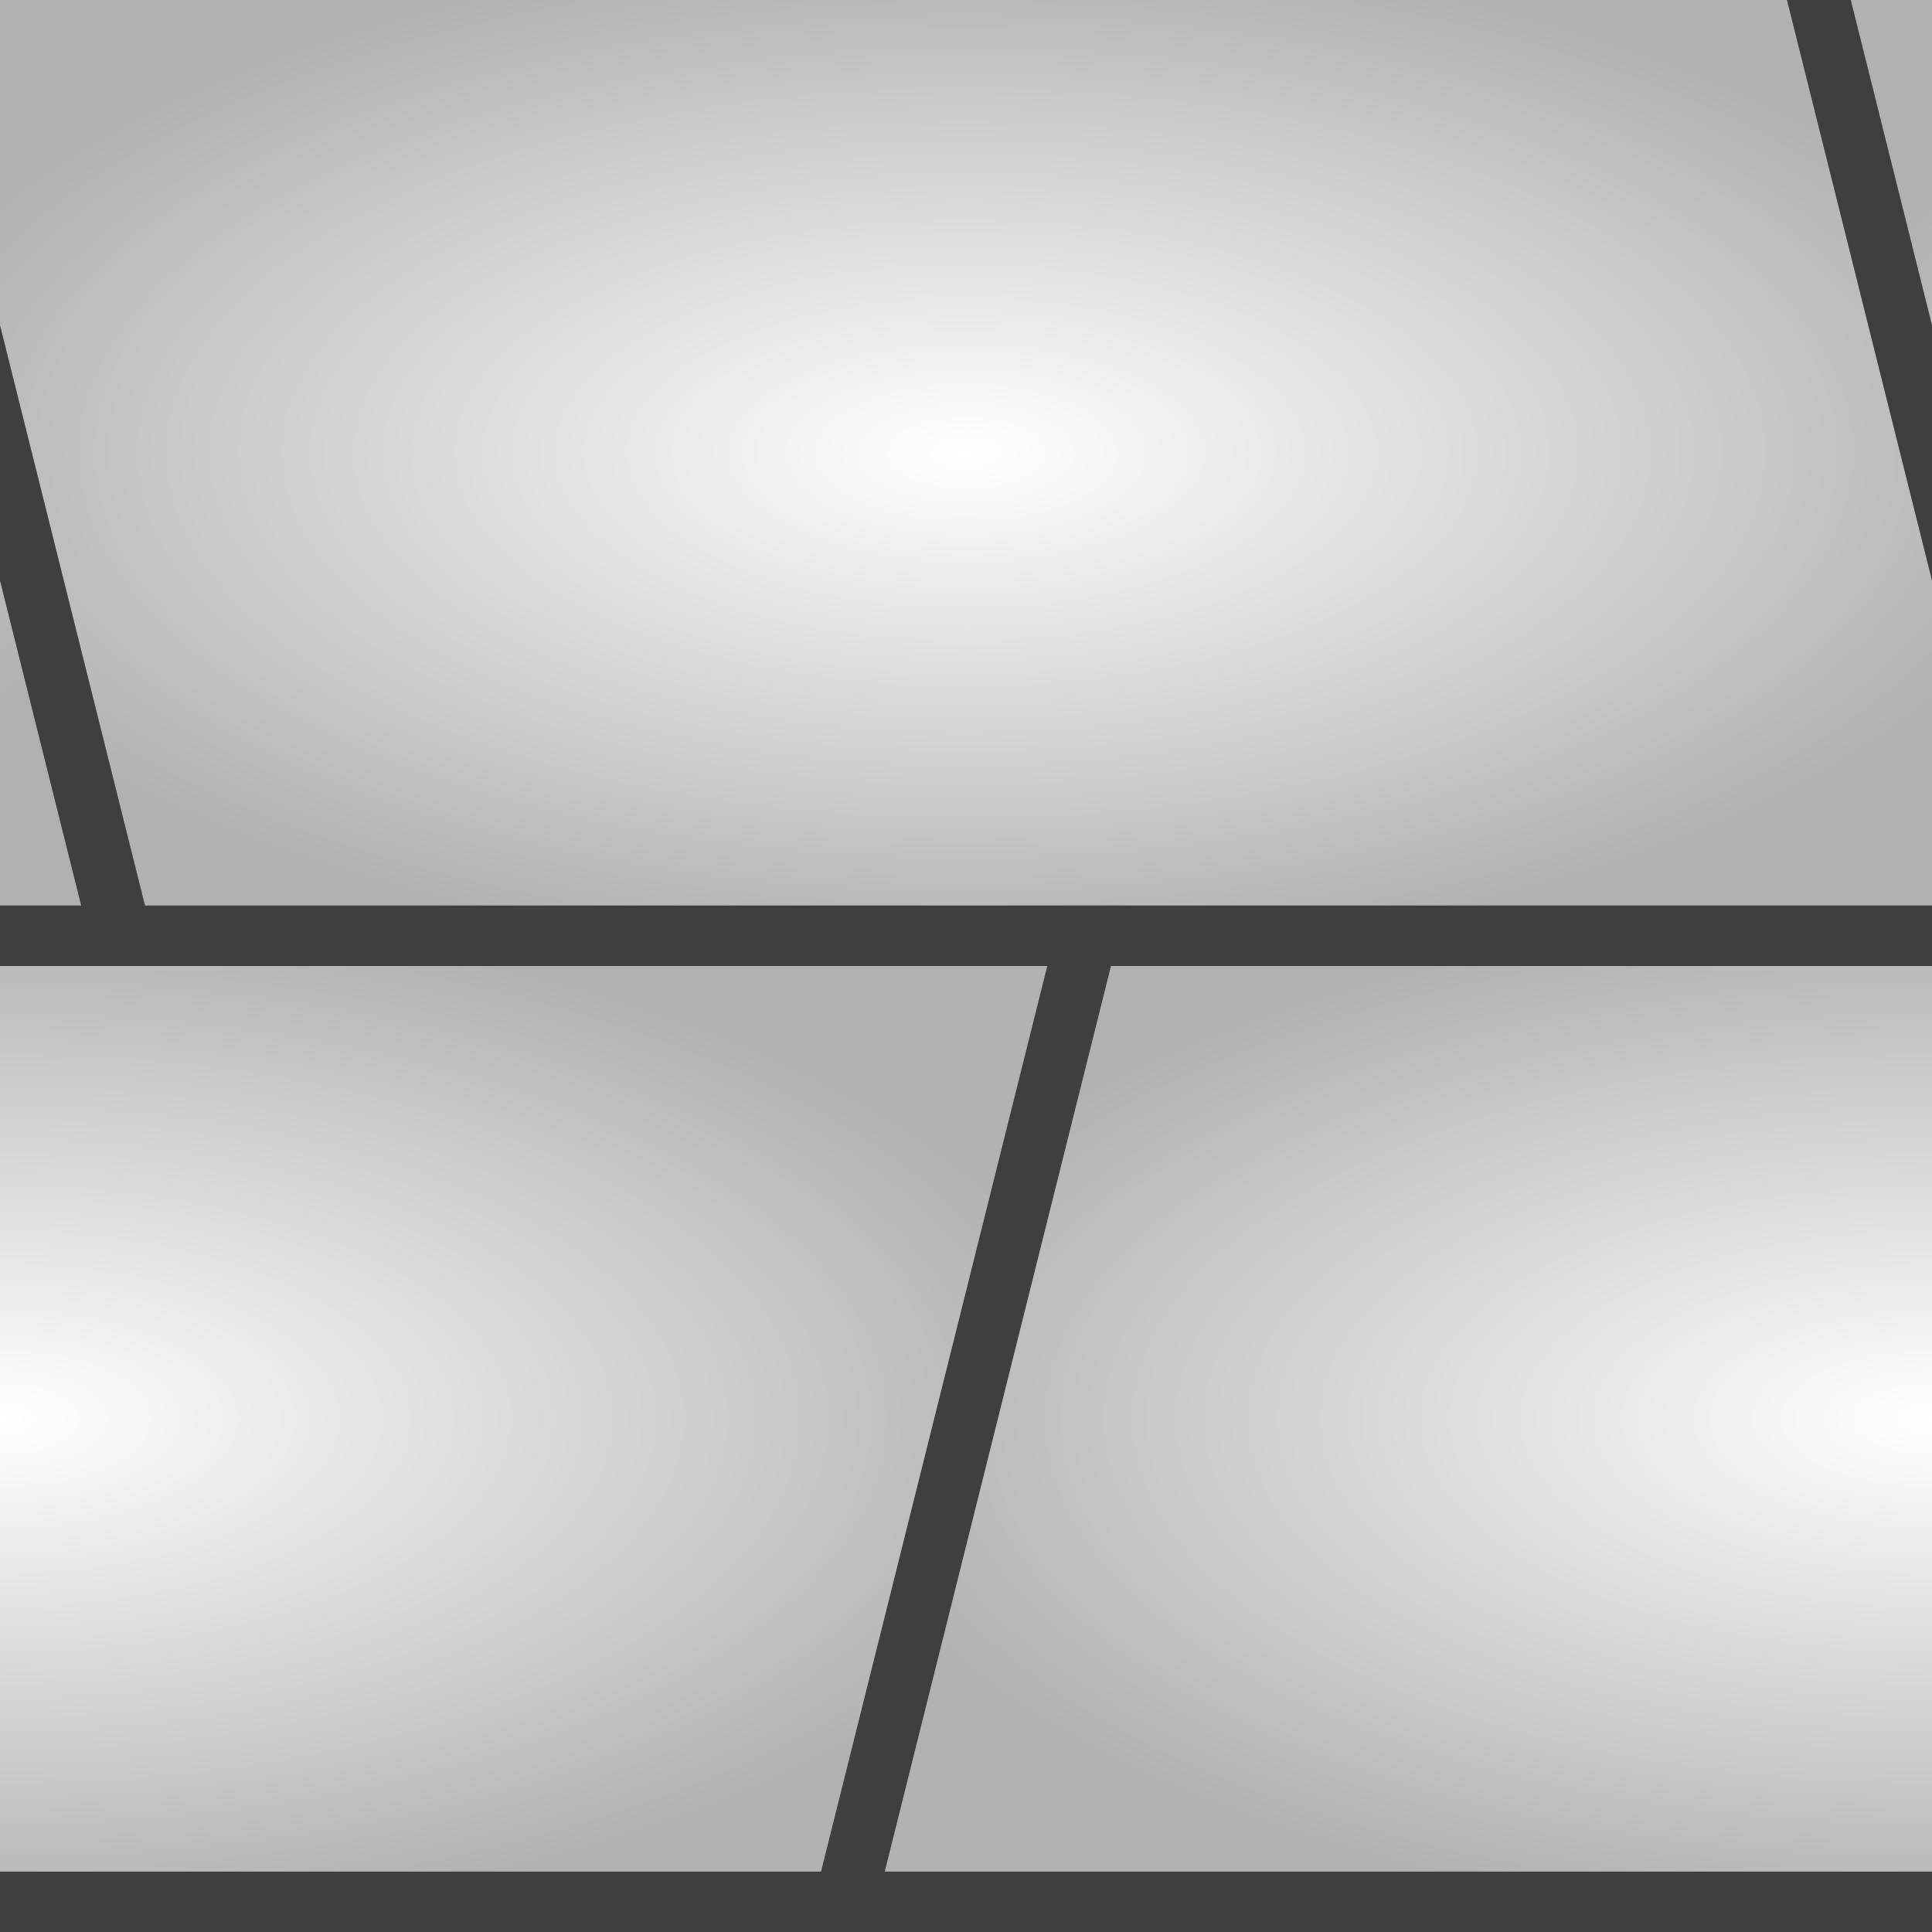
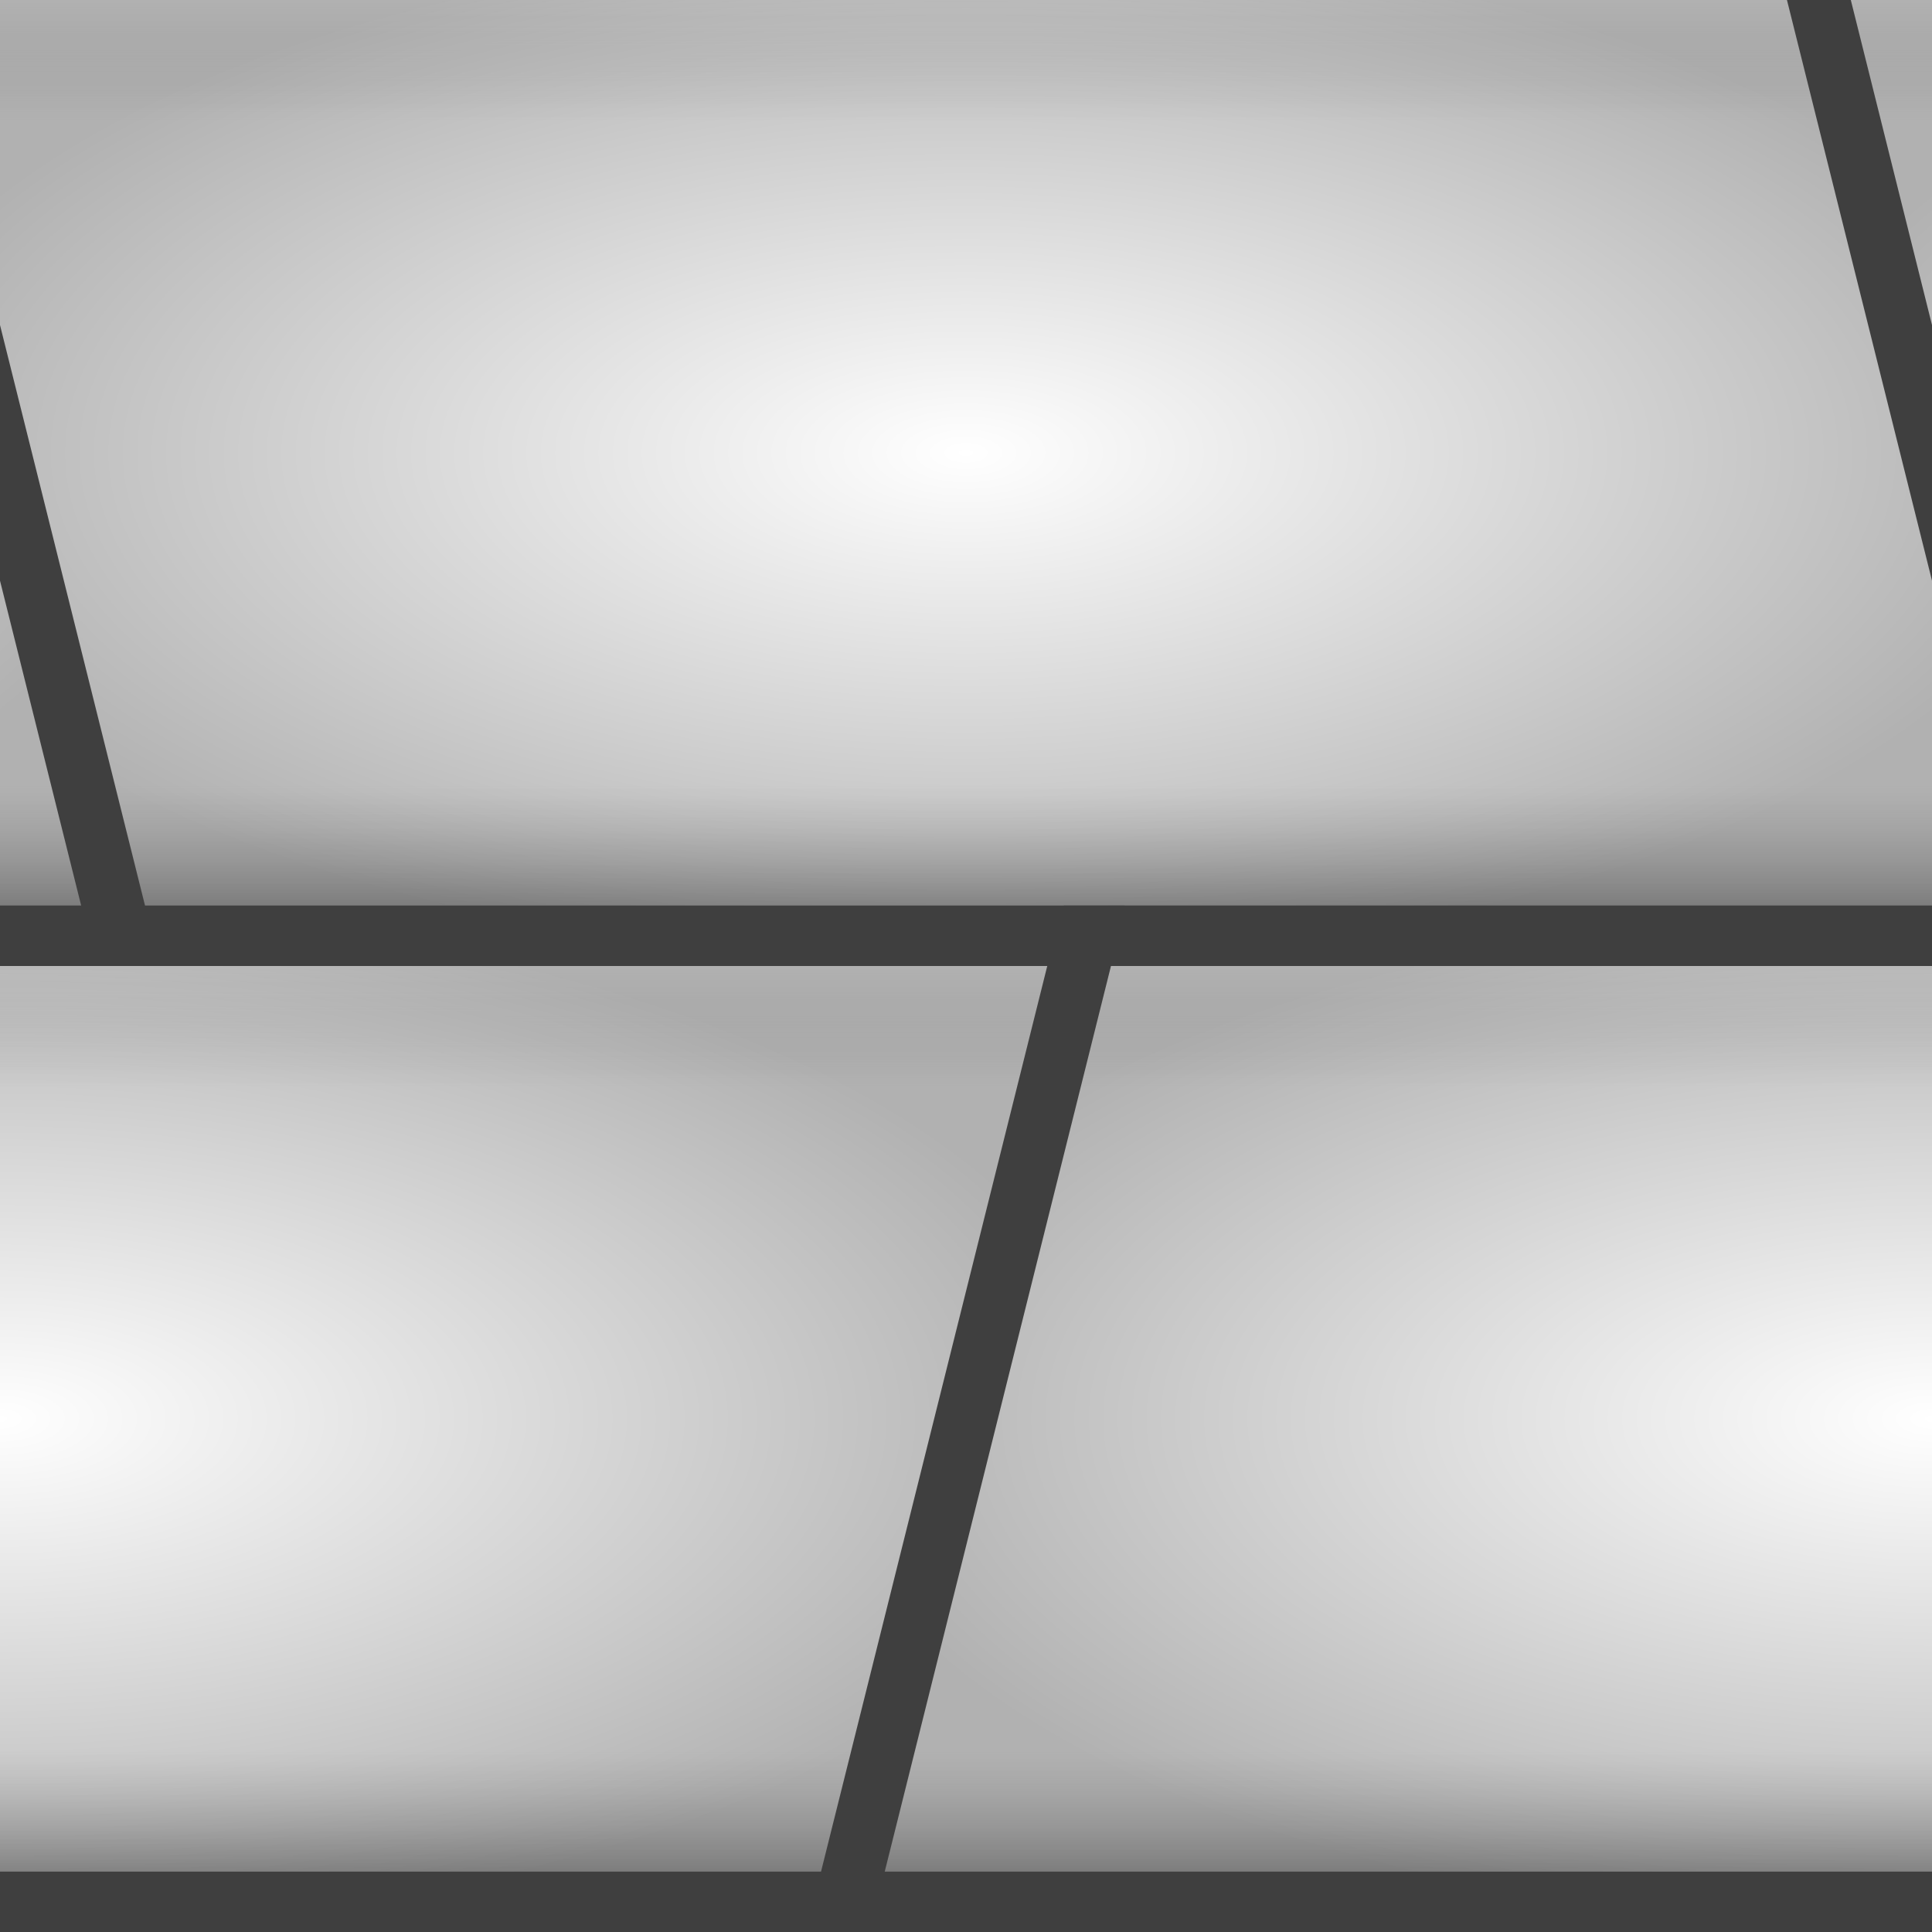
<svg xmlns="http://www.w3.org/2000/svg" xmlns:xlink="http://www.w3.org/1999/xlink" width="128" height="128" viewBox="0 0 128 128" id="svg2" version="1.1">
  <defs id="defs4">
+     <linearGradient id="linearGradient4286">
+       <stop id="stop4288" offset="0" style="stop-color:#ffffff;stop-opacity:1" />
+       <stop style="stop-color:#7f7f7f;stop-opacity:0" offset="0.133" id="stop4290" />
+       <stop style="stop-color:#7f7f7f;stop-opacity:0" offset="0.867" id="stop4292" />
+       <stop id="stop4294" offset="1" style="stop-color:#000000;stop-opacity:1" />
+     </linearGradient>
    <linearGradient id="linearGradient4156">
      <stop id="stop4158" offset="0" style="stop-color:#000000;stop-opacity:0" />
      <stop id="stop4160" offset="1" style="stop-color:#000000;stop-opacity:0.306" />
    </linearGradient>
    <radialGradient xlink:href="#linearGradient4156" id="radialGradient4274" cx="64" cy="954.362" fx="64" fy="954.362" r="74.501" gradientTransform="matrix(1,0,0,0.4563726,0,518.8174)" gradientUnits="userSpaceOnUse" />
    <radialGradient xlink:href="#linearGradient4156" id="radialGradient4148" cx="128" cy="1018.362" fx="128" fy="1018.362" r="74.506" gradientTransform="matrix(1,0,0,0.4563411,0,553.6416)" gradientUnits="userSpaceOnUse" />
    <radialGradient xlink:href="#linearGradient4156" id="radialGradient4150" cx="-4.5646794e-07" cy="1018.362" fx="-4.5646794e-07" fy="1018.362" r="74.506" gradientTransform="matrix(1,0,0,0.456341,0,553.6417)" gradientUnits="userSpaceOnUse" />
    <radialGradient xlink:href="#linearGradient4156" id="radialGradient4152" cx="192" cy="954.362" fx="192" fy="954.362" r="74.501" gradientTransform="matrix(1,0,0,0.4563726,0,518.8174)" gradientUnits="userSpaceOnUse" />
    <radialGradient xlink:href="#linearGradient4156" id="radialGradient4154" cx="-64" cy="954.362" fx="-64" fy="954.362" r="74.501" gradientTransform="matrix(1,0,0,0.4563726,0,518.8174)" gradientUnits="userSpaceOnUse" />
+     <linearGradient xlink:href="#linearGradient4286" id="linearGradient4150" x1="-80" y1="924.362" x2="-80" y2="984.362" gradientUnits="userSpaceOnUse" />
+     <linearGradient gradientTransform="translate(128,0)" xlink:href="#linearGradient4286" id="linearGradient4150-3" x1="-80" y1="924.362" x2="-80" y2="984.362" gradientUnits="userSpaceOnUse" />
+     <linearGradient gradientTransform="translate(255.9395,0)" xlink:href="#linearGradient4286" id="linearGradient4150-6" x1="-80" y1="924.362" x2="-80" y2="984.362" gradientUnits="userSpaceOnUse" />
+     <linearGradient gradientTransform="matrix(-1,0,0,1,-64,63.99993)" xlink:href="#linearGradient4286" id="linearGradient4150-2" x1="-80" y1="924.362" x2="-80" y2="984.362" gradientUnits="userSpaceOnUse" />
+     <linearGradient gradientTransform="matrix(-1,0,0,1,64,63.99992)" xlink:href="#linearGradient4286" id="linearGradient4150-2-2" x1="-80" y1="924.362" x2="-80" y2="984.362" gradientUnits="userSpaceOnUse" />
  </defs>
  <g id="layer1" transform="translate(0,-924.3622)" style="display:inline">
+     <path id="path4148-5" d="m 135.939,986.362 -15.987,-64 -127.892,0 15.987,64 z" style="display:inline;opacity:0.296;fill:url(#linearGradient4150-3);fill-opacity:1.0;fill-rule:evenodd;stroke:none;stroke-width:4;stroke-linecap:butt;stroke-linejoin:miter;stroke-miterlimit:4;stroke-dasharray:none;stroke-opacity:1" />
+     <path id="path4148-7" d="m 263.879,986.362 -15.987,-64 -127.892,0 15.987,64 z" style="display:inline;opacity:0.296;fill:url(#linearGradient4150-6);fill-opacity:1;fill-rule:evenodd;stroke:none;stroke-width:4;stroke-linecap:butt;stroke-linejoin:miter;stroke-miterlimit:4;stroke-dasharray:none;stroke-opacity:1" />
+     <path id="path4148-9" d="m -71.939,1050.362 15.987,-64 127.892,0 -15.987,64 z" style="display:inline;opacity:0.296;fill:url(#linearGradient4150-2);fill-opacity:1.0;fill-rule:evenodd;stroke:none;stroke-width:4;stroke-linecap:butt;stroke-linejoin:miter;stroke-miterlimit:4;stroke-dasharray:none;stroke-opacity:1" />
+     <path id="path4148" d="m 7.939,986.362 -15.987,-64 -127.892,0 15.987,64 z" style="display:inline;fill:url(#linearGradient4150);fill-opacity:1.0;fill-rule:evenodd;stroke:none;stroke-width:4;stroke-linecap:butt;stroke-linejoin:miter;stroke-miterlimit:4;stroke-dasharray:none;stroke-opacity:1;opacity:0.296" />
+     <path id="path4148-9-6" d="m 56.061,1050.362 15.987,-64 127.892,0 -15.987,64 z" style="display:inline;opacity:0.296;fill:url(#linearGradient4150-2-2);fill-opacity:1.0;fill-rule:evenodd;stroke:none;stroke-width:4;stroke-linecap:butt;stroke-linejoin:miter;stroke-miterlimit:4;stroke-dasharray:none;stroke-opacity:1" />
    <path style="fill:url(#radialGradient4148);fill-opacity:1;fill-rule:evenodd;stroke:#3f3f3f;stroke-width:4;stroke-linecap:butt;stroke-linejoin:miter;stroke-miterlimit:4;stroke-dasharray:none;stroke-opacity:1;opacity:1" d="m 56.055,1050.362 15.988,-64 127.902,0 -15.988,64 z" id="path4136-5" />
    <path style="fill:url(#radialGradient4274);fill-opacity:1;fill-rule:evenodd;stroke:#3f3f3f;stroke-width:4;stroke-linecap:butt;stroke-linejoin:miter;stroke-miterlimit:4;stroke-dasharray:none;stroke-opacity:1;opacity:1" d="m 135.939,986.362 -15.987,-64 -127.892,0 15.987,64 z" id="path4136-5-1-2-4" />
    <path style="display:inline;fill:url(#radialGradient4150);fill-opacity:1;fill-rule:evenodd;stroke:#3f3f3f;stroke-width:4;stroke-linecap:butt;stroke-linejoin:miter;stroke-miterlimit:4;stroke-dasharray:none;stroke-opacity:1;opacity:1" d="m -71.945,1050.362 15.988,-64 127.902,0 -15.988,64 z" id="path4136-5-2" />
    <path style="display:inline;fill:url(#radialGradient4152);fill-opacity:1;fill-rule:evenodd;stroke:#3f3f3f;stroke-width:4;stroke-linecap:butt;stroke-linejoin:miter;stroke-miterlimit:4;stroke-dasharray:none;stroke-opacity:1;opacity:1" d="m 263.939,986.362 -15.987,-64 -127.892,0 15.987,64 z" id="path4136-5-1-2-4-7" />
    <path style="display:inline;fill:url(#radialGradient4154);fill-opacity:1;fill-rule:evenodd;stroke:#3f3f3f;stroke-width:4;stroke-linecap:butt;stroke-linejoin:miter;stroke-miterlimit:4;stroke-dasharray:none;stroke-opacity:1;opacity:1" d="m 7.939,986.362 -15.987,-64 -127.892,0 15.987,64 z" id="path4136-5-1-2-4-7-6" />
  </g>
  <g id="layer2" style="opacity:0.48" />
</svg>
